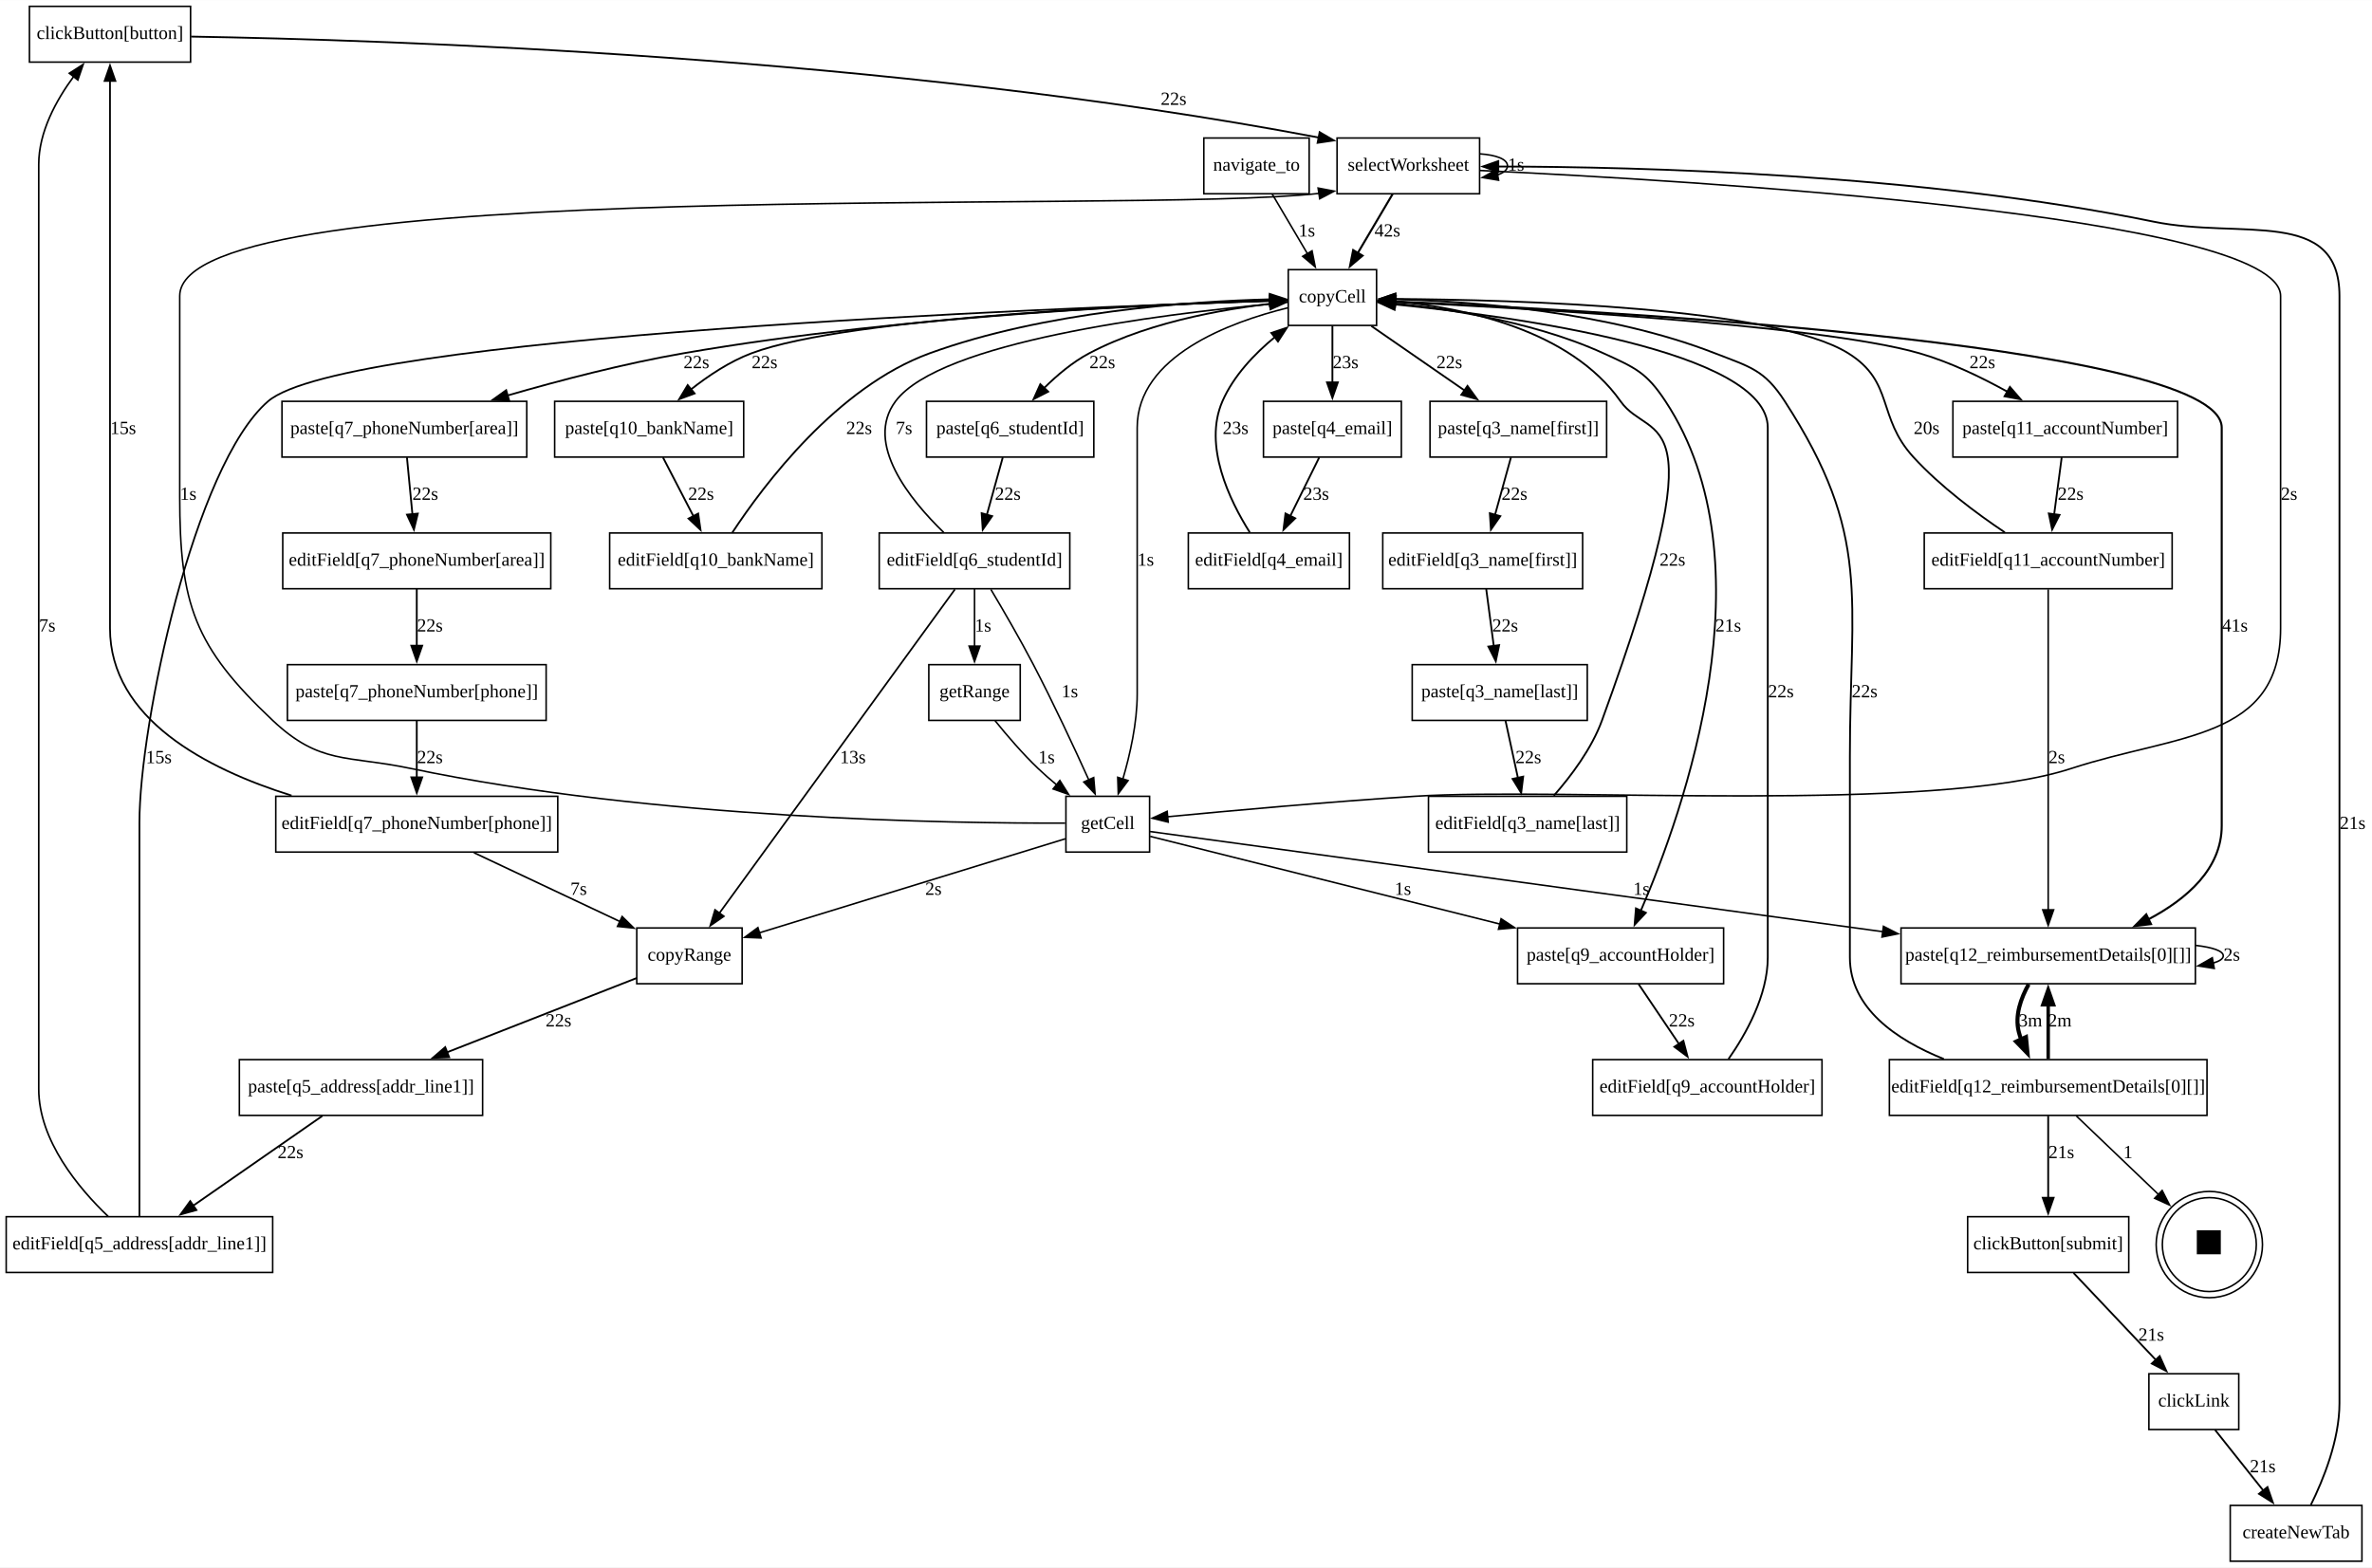
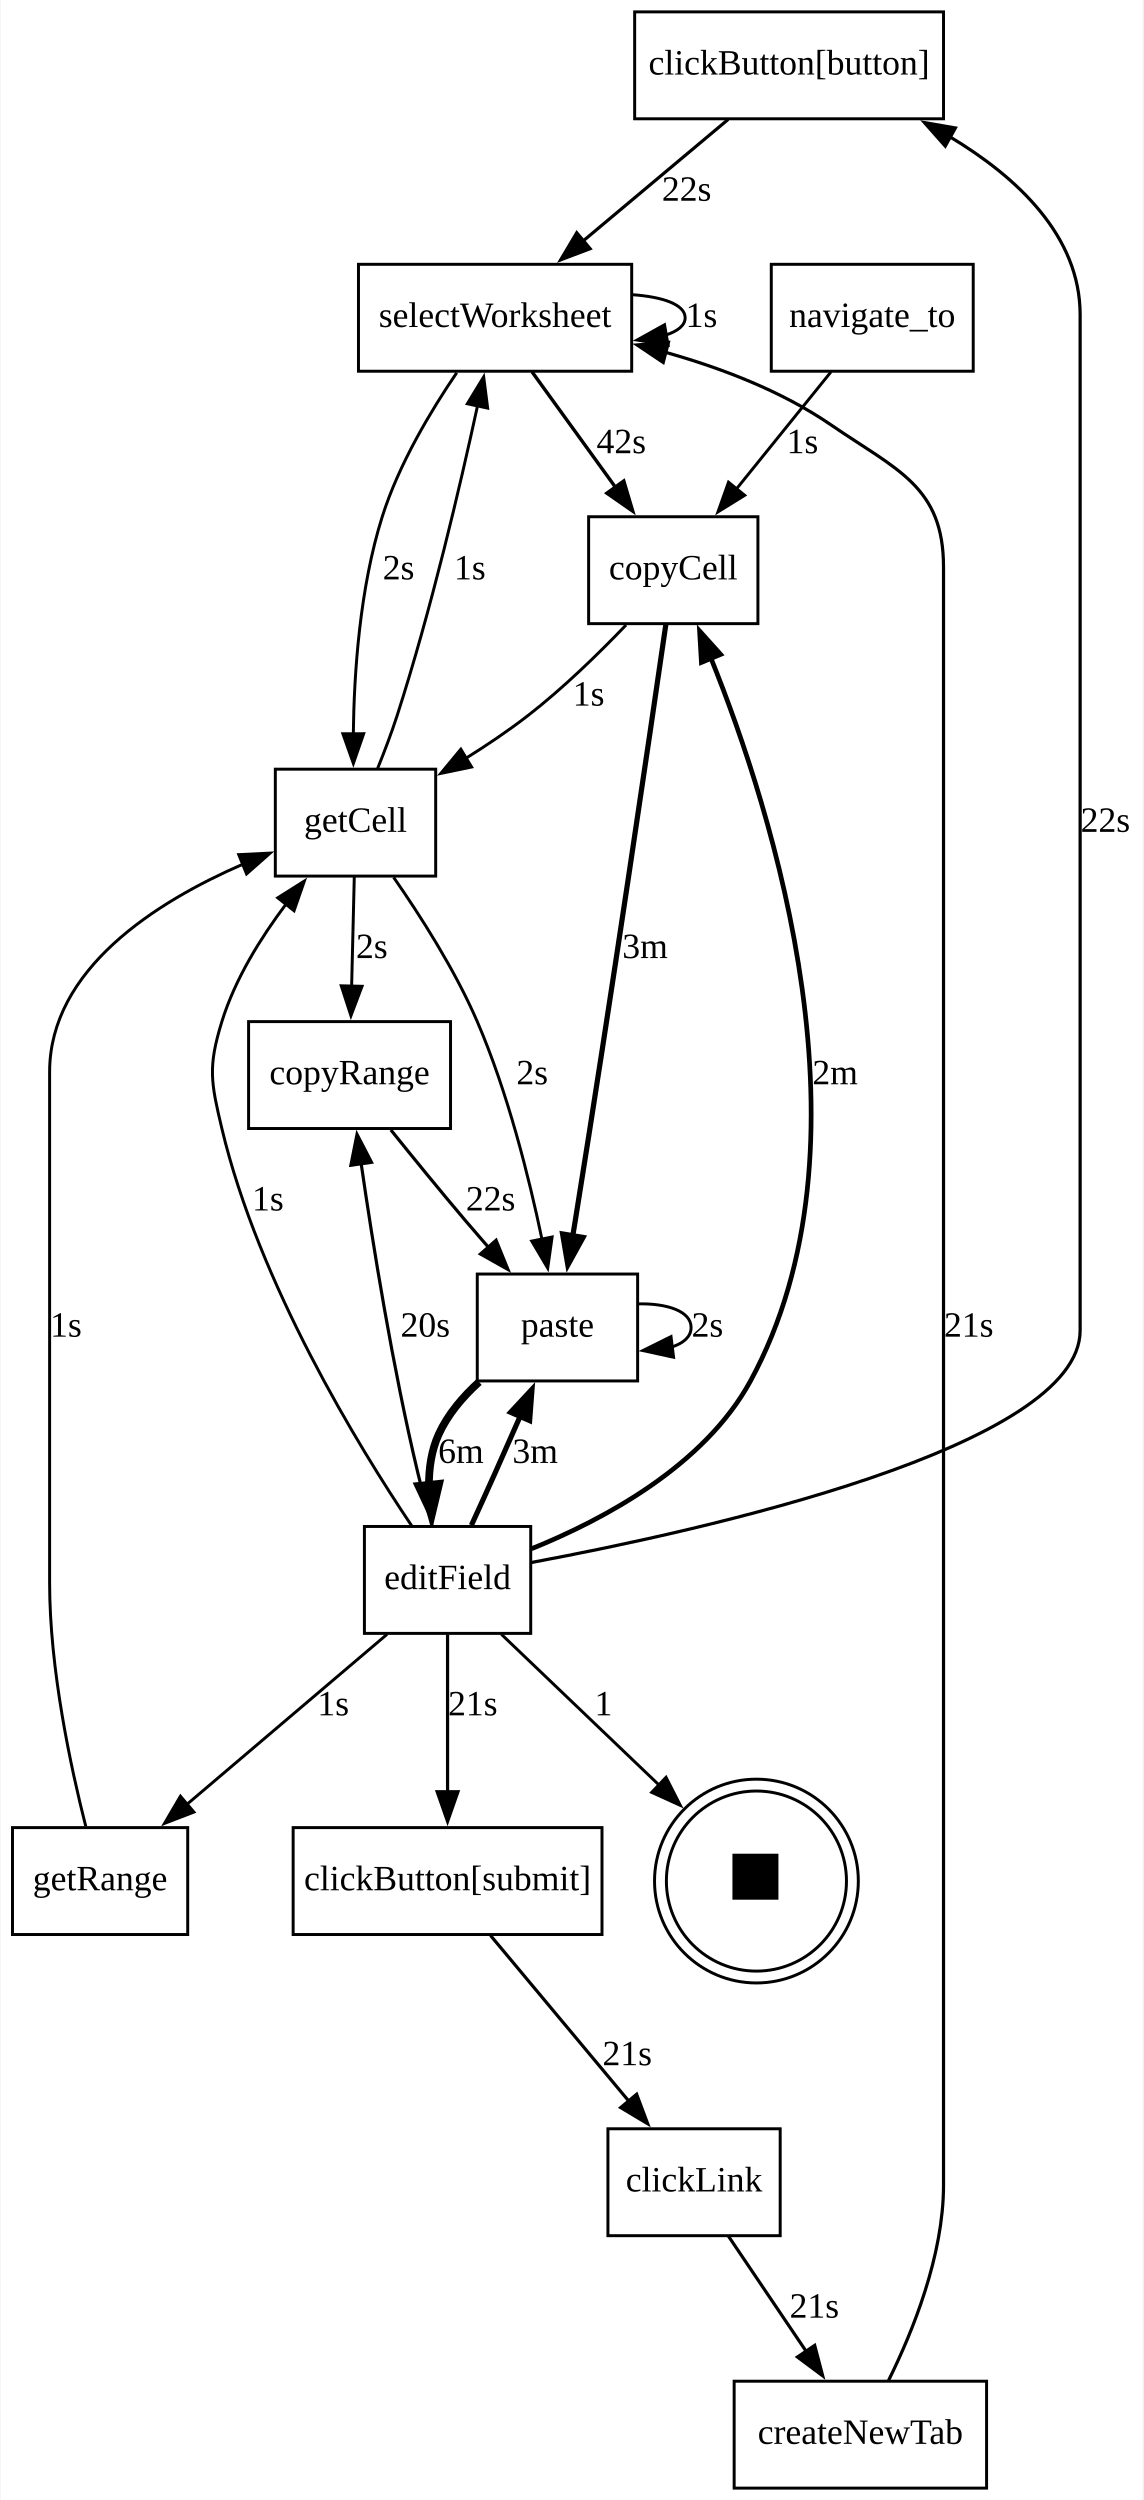
- <svg xmlns="http://www.w3.org/2000/svg" width="1531pt" height="1012pt" viewBox="0.00 0.00 1531.00 1011.81">
-   <g id="graph0" class="graph" transform="scale(1 1) rotate(0) translate(4 1007.81)">
-     <polygon fill="white" stroke="none" points="-4,4 -4,-1007.81 1527,-1007.81 1527,4 -4,4" />
+ <svg xmlns="http://www.w3.org/2000/svg" width="385pt" height="842pt" viewBox="0.00 0.00 384.50 841.81">
+   <g id="graph0" class="graph" transform="scale(1 1) rotate(0) translate(4 837.81)">
+     <polygon fill="white" stroke="none" points="-4,4 -4,-837.81 380.5,-837.81 380.5,4 -4,4" />
    <g id="node1" class="node">
-       <polygon fill="none" stroke="black" points="119,-1003.81 15,-1003.81 15,-967.81 119,-967.81 119,-1003.81" />
-       <text text-anchor="middle" x="67" y="-982.71" font-family="Times New Roman,serif" font-size="12.00">clickButton[button]</text>
+       <polygon fill="none" stroke="black" points="313.5,-833.81 209.5,-833.81 209.5,-797.81 313.5,-797.81 313.5,-833.81" />
+       <text text-anchor="middle" x="261.5" y="-812.71" font-family="Times New Roman,serif" font-size="12.00">clickButton[button]</text>
    </g>
-     <g id="node32" class="node">
-       <polygon fill="none" stroke="black" points="951,-918.81 859,-918.81 859,-882.81 951,-882.81 951,-918.81" />
-       <text text-anchor="middle" x="905" y="-897.71" font-family="Times New Roman,serif" font-size="12.00">selectWorksheet</text>
+     <g id="node12" class="node">
+       <polygon fill="none" stroke="black" points="208.5,-748.81 116.5,-748.81 116.5,-712.81 208.5,-712.81 208.5,-748.81" />
+       <text text-anchor="middle" x="162.5" y="-727.71" font-family="Times New Roman,serif" font-size="12.00">selectWorksheet</text>
    </g>
    <g id="edge1" class="edge">
-       <path fill="none" stroke="black" stroke-width="1.17" d="M119.3,-984.28C244.18,-982.19 569.43,-971.86 847.15,-919.12" />
-       <polygon fill="black" stroke="black" stroke-width="1.17" points="847.76,-922.57 856.92,-917.24 846.44,-915.69 847.76,-922.57" />
-       <text text-anchor="middle" x="753.5" y="-940.21" font-family="Times New Roman,serif" font-size="12.00">22s</text>
+       <path fill="none" stroke="black" stroke-width="1.08" d="M240.99,-797.61C226.88,-785.79 207.92,-769.89 192.17,-756.69" />
+       <polygon fill="black" stroke="black" stroke-width="1.08" points="194.49,-754.07 184.58,-750.32 190,-759.43 194.49,-754.07" />
+       <text text-anchor="middle" x="227" y="-770.21" font-family="Times New Roman,serif" font-size="12.00">22s</text>
    </g>
    <g id="node2" class="node">
-       <polygon fill="none" stroke="black" points="1370,-222.41 1266,-222.41 1266,-186.41 1370,-186.41 1370,-222.41" />
-       <text text-anchor="middle" x="1318" y="-201.31" font-family="Times New Roman,serif" font-size="12.00">clickButton[submit]</text>
+       <polygon fill="none" stroke="black" points="198.5,-222.41 94.5,-222.41 94.5,-186.41 198.5,-186.41 198.5,-222.41" />
+       <text text-anchor="middle" x="146.5" y="-201.31" font-family="Times New Roman,serif" font-size="12.00">clickButton[submit]</text>
    </g>
    <g id="node3" class="node">
-       <polygon fill="none" stroke="black" points="1441,-121 1383,-121 1383,-85 1441,-85 1441,-121" />
-       <text text-anchor="middle" x="1412" y="-99.9" font-family="Times New Roman,serif" font-size="12.00">clickLink</text>
+       <polygon fill="none" stroke="black" points="258.5,-121 200.5,-121 200.5,-85 258.5,-85 258.5,-121" />
+       <text text-anchor="middle" x="229.5" y="-99.9" font-family="Times New Roman,serif" font-size="12.00">clickLink</text>
    </g>
    <g id="edge2" class="edge">
-       <path fill="none" stroke="black" stroke-width="1.17" d="M1334.37,-186.09C1349.11,-170.51 1370.96,-147.4 1387.73,-129.67" />
-       <polygon fill="black" stroke="black" stroke-width="1.17" points="1389.96,-132.4 1394.29,-122.73 1384.87,-127.59 1389.96,-132.4" />
-       <text text-anchor="middle" x="1384.5" y="-142.4" font-family="Times New Roman,serif" font-size="12.00">21s</text>
+       <path fill="none" stroke="black" stroke-width="1.08" d="M160.96,-186.09C173.85,-170.65 192.91,-147.82 207.66,-130.15" />
+       <polygon fill="black" stroke="black" stroke-width="1.08" points="210.16,-132.62 213.88,-122.7 204.79,-128.13 210.16,-132.62" />
+       <text text-anchor="middle" x="207" y="-142.4" font-family="Times New Roman,serif" font-size="12.00">21s</text>
    </g>
    <g id="node6" class="node">
-       <polygon fill="none" stroke="black" points="1520.5,-36 1435.5,-36 1435.5,0 1520.5,0 1520.5,-36" />
-       <text text-anchor="middle" x="1478" y="-14.9" font-family="Times New Roman,serif" font-size="12.00">createNewTab</text>
+       <polygon fill="none" stroke="black" points="328,-36 243,-36 243,0 328,0 328,-36" />
+       <text text-anchor="middle" x="285.5" y="-14.9" font-family="Times New Roman,serif" font-size="12.00">createNewTab</text>
    </g>
    <g id="edge3" class="edge">
-       <path fill="none" stroke="black" stroke-width="1.17" d="M1425.68,-84.8C1434.73,-73.42 1446.78,-58.26 1457.03,-45.37" />
-       <polygon fill="black" stroke="black" stroke-width="1.17" points="1459.53,-47.85 1463.02,-37.84 1454.05,-43.49 1459.53,-47.85" />
-       <text text-anchor="middle" x="1456.5" y="-57.4" font-family="Times New Roman,serif" font-size="12.00">21s</text>
+       <path fill="none" stroke="black" stroke-width="1.08" d="M241.1,-84.8C248.71,-73.53 258.81,-58.56 267.46,-45.74" />
+       <polygon fill="black" stroke="black" stroke-width="1.08" points="270.12,-48.06 272.81,-37.81 264.31,-44.15 270.12,-48.06" />
+       <text text-anchor="middle" x="270" y="-57.4" font-family="Times New Roman,serif" font-size="12.00">21s</text>
    </g>
    <g id="node4" class="node">
-       <polygon fill="none" stroke="black" points="884.5,-833.81 827.5,-833.81 827.5,-797.81 884.5,-797.81 884.5,-833.81" />
-       <text text-anchor="middle" x="856" y="-812.71" font-family="Times New Roman,serif" font-size="12.00">copyCell</text>
+       <polygon fill="none" stroke="black" points="251,-663.81 194,-663.81 194,-627.81 251,-627.81 251,-663.81" />
+       <text text-anchor="middle" x="222.5" y="-642.71" font-family="Times New Roman,serif" font-size="12.00">copyCell</text>
    </g>
-     <g id="node18" class="node">
-       <polygon fill="none" stroke="black" points="738,-493.81 684,-493.81 684,-457.81 738,-457.81 738,-493.81" />
-       <text text-anchor="middle" x="711" y="-472.71" font-family="Times New Roman,serif" font-size="12.00">getCell</text>
+     <g id="node8" class="node">
+       <polygon fill="none" stroke="black" points="142.5,-578.81 88.5,-578.81 88.5,-542.81 142.5,-542.81 142.5,-578.81" />
+       <text text-anchor="middle" x="115.5" y="-557.71" font-family="Times New Roman,serif" font-size="12.00">getCell</text>
    </g>
    <g id="edge4" class="edge">
-       <path fill="none" stroke="black" d="M827.09,-809.15C789.89,-799.98 730,-778.04 730,-731.81 730,-731.81 730,-731.81 730,-559.81 730,-541.14 725.37,-520.68 720.69,-504.75" />
-       <polygon fill="black" stroke="black" points="724.11,-503.98 717.78,-495.48 717.43,-506.07 724.11,-503.98" />
-       <text text-anchor="middle" x="735.5" y="-642.71" font-family="Times New Roman,serif" font-size="12.00">1s</text>
+       <path fill="none" stroke="black" d="M206.6,-627.36C197.42,-617.77 185.36,-606 173.5,-596.81 166.98,-591.76 159.68,-586.85 152.52,-582.38" />
+       <polygon fill="black" stroke="black" points="154.59,-579.54 144.21,-577.38 150.97,-585.54 154.59,-579.54" />
+       <text text-anchor="middle" x="194" y="-600.21" font-family="Times New Roman,serif" font-size="12.00">1s</text>
    </g>
-     <g id="node21" class="node">
-       <polygon fill="none" stroke="black" points="476,-748.81 354,-748.81 354,-712.81 476,-712.81 476,-748.81" />
-       <text text-anchor="middle" x="415" y="-727.71" font-family="Times New Roman,serif" font-size="12.00">paste[q10_bankName]</text>
+     <g id="node11" class="node">
+       <polygon fill="none" stroke="black" points="210.5,-408.81 156.5,-408.81 156.5,-372.81 210.5,-372.81 210.5,-408.81" />
+       <text text-anchor="middle" x="183.5" y="-387.71" font-family="Times New Roman,serif" font-size="12.00">paste</text>
    </g>
    <g id="edge5" class="edge">
-       <path fill="none" stroke="black" stroke-width="1.17" d="M827,-814.08C750.42,-811.84 544.32,-803.71 481,-779.81 466.92,-774.5 453.15,-765.32 441.87,-756.41" />
-       <polygon fill="black" stroke="black" stroke-width="1.17" points="444.33,-753.9 434.4,-750.21 439.86,-759.29 444.33,-753.9" />
-       <text text-anchor="middle" x="489.5" y="-770.21" font-family="Times New Roman,serif" font-size="12.00">22s</text>
+       <path fill="none" stroke="black" stroke-width="1.75" d="M220,-627.55C214.65,-590.67 201.54,-501.45 189.5,-426.81 189.23,-425.11 188.94,-423.37 188.65,-421.61" />
+       <polygon fill="black" stroke="black" stroke-width="1.75" points="192.12,-421.14 187,-411.86 185.22,-422.3 192.12,-421.14" />
+       <text text-anchor="middle" x="213" y="-515.21" font-family="Times New Roman,serif" font-size="12.00">3m</text>
    </g>
-     <g id="node22" class="node">
-       <polygon fill="none" stroke="black" points="1401.5,-748.81 1256.5,-748.81 1256.5,-712.81 1401.5,-712.81 1401.5,-748.81" />
-       <text text-anchor="middle" x="1329" y="-727.71" font-family="Times New Roman,serif" font-size="12.00">paste[q11_accountNumber]</text>
+     <g id="node5" class="node">
+       <polygon fill="none" stroke="black" points="147.5,-493.81 79.5,-493.81 79.5,-457.81 147.5,-457.81 147.5,-493.81" />
+       <text text-anchor="middle" x="113.5" y="-472.71" font-family="Times New Roman,serif" font-size="12.00">copyRange</text>
    </g>
    <g id="edge6" class="edge">
-       <path fill="none" stroke="black" stroke-width="1.17" d="M884.84,-813.56C961.55,-810.01 1169.23,-798.87 1235,-779.81 1254.68,-774.11 1275.09,-764.23 1291.85,-754.92" />
-       <polygon fill="black" stroke="black" stroke-width="1.17" points="1293.3,-758.12 1300.23,-750.11 1289.82,-752.05 1293.3,-758.12" />
-       <text text-anchor="middle" x="1275.5" y="-770.21" font-family="Times New Roman,serif" font-size="12.00">22s</text>
-     </g>
-     <g id="node23" class="node">
-       <polygon fill="none" stroke="black" points="1413,-408.81 1223,-408.81 1223,-372.81 1413,-372.81 1413,-408.81" />
-       <text text-anchor="middle" x="1318" y="-387.71" font-family="Times New Roman,serif" font-size="12.00">paste[q12_reimbursementDetails[0][]]</text>
+       <path fill="none" stroke="black" stroke-width="1.08" d="M127.4,-457.34C134.77,-448.17 144.03,-436.8 152.5,-426.81 155.05,-423.81 157.74,-420.69 160.43,-417.61" />
+       <polygon fill="black" stroke="black" stroke-width="1.08" points="162.83,-420.18 166.82,-410.36 157.58,-415.55 162.83,-420.18" />
+       <text text-anchor="middle" x="161" y="-430.21" font-family="Times New Roman,serif" font-size="12.00">22s</text>
    </g>
    <g id="edge7" class="edge">
-       <path fill="none" stroke="black" stroke-width="1.33" d="M884.86,-813.72C1001.26,-808.93 1430,-787.5 1430,-731.81 1430,-731.81 1430,-731.81 1430,-474.81 1430,-447.07 1407.55,-427.53 1382.75,-414.41" />
-       <polygon fill="black" stroke="black" stroke-width="1.33" points="1384.37,-411.31 1373.84,-410.06 1381.29,-417.6 1384.37,-411.31" />
-       <text text-anchor="middle" x="1438.5" y="-600.21" font-family="Times New Roman,serif" font-size="12.00">41s</text>
+       <path fill="none" stroke="black" stroke-width="1.08" d="M294.98,-36.24C303.1,-52.64 313.5,-78.28 313.5,-102 313.5,-646.81 313.5,-646.81 313.5,-646.81 313.5,-674.02 297.95,-679.43 275.5,-694.81 259.01,-706.11 238.72,-713.88 219.9,-719.17" />
+       <polygon fill="black" stroke="black" stroke-width="1.08" points="219.11,-715.76 210.31,-721.66 220.87,-722.53 219.11,-715.76" />
+       <text text-anchor="middle" x="322" y="-387.71" font-family="Times New Roman,serif" font-size="12.00">21s</text>
    </g>
-     <g id="node24" class="node">
-       <polygon fill="none" stroke="black" points="1033,-748.81 919,-748.81 919,-712.81 1033,-712.81 1033,-748.81" />
-       <text text-anchor="middle" x="976" y="-727.71" font-family="Times New Roman,serif" font-size="12.00">paste[q3_name[first]]</text>
+     <g id="node7" class="node">
+       <polygon fill="none" stroke="black" points="174.5,-323.81 118.5,-323.81 118.5,-287.81 174.5,-287.81 174.5,-323.81" />
+       <text text-anchor="middle" x="146.5" y="-302.71" font-family="Times New Roman,serif" font-size="12.00">editField</text>
    </g>
    <g id="edge8" class="edge">
-       <path fill="none" stroke="black" stroke-width="1.17" d="M881.16,-797.41C898.6,-785.35 922.05,-769.13 941.27,-755.84" />
-       <polygon fill="black" stroke="black" stroke-width="1.17" points="943.18,-758.77 949.41,-750.2 939.2,-753.01 943.18,-758.77" />
-       <text text-anchor="middle" x="931.5" y="-770.21" font-family="Times New Roman,serif" font-size="12.00">22s</text>
-     </g>
-     <g id="node26" class="node">
-       <polygon fill="none" stroke="black" points="900.5,-748.81 811.5,-748.81 811.5,-712.81 900.5,-712.81 900.5,-748.81" />
-       <text text-anchor="middle" x="856" y="-727.71" font-family="Times New Roman,serif" font-size="12.00">paste[q4_email]</text>
+       <path fill="none" stroke="black" stroke-width="1.08" d="M174.78,-311.69C232.72,-322.5 359.5,-350.62 359.5,-389.81 359.5,-731.81 359.5,-731.81 359.5,-731.81 359.5,-758.32 338.36,-778.11 315.71,-791.7" />
+       <polygon fill="black" stroke="black" stroke-width="1.08" points="314.08,-788.61 307.06,-796.54 317.49,-794.72 314.08,-788.61" />
+       <text text-anchor="middle" x="368" y="-557.71" font-family="Times New Roman,serif" font-size="12.00">22s</text>
    </g>
    <g id="edge9" class="edge">
-       <path fill="none" stroke="black" stroke-width="1.18" d="M856,-797.61C856,-787 856,-773.12 856,-760.84" />
-       <polygon fill="black" stroke="black" stroke-width="1.18" points="859.5,-761.06 856,-751.06 852.5,-761.06 859.5,-761.06" />
-       <text text-anchor="middle" x="864.5" y="-770.21" font-family="Times New Roman,serif" font-size="12.00">23s</text>
-     </g>
-     <g id="node28" class="node">
-       <polygon fill="none" stroke="black" points="702,-748.81 594,-748.81 594,-712.81 702,-712.81 702,-748.81" />
-       <text text-anchor="middle" x="648" y="-727.71" font-family="Times New Roman,serif" font-size="12.00">paste[q6_studentId]</text>
+       <path fill="none" stroke="black" stroke-width="1.08" d="M146.5,-287.5C146.5,-272.83 146.5,-251.51 146.5,-234.27" />
+       <polygon fill="black" stroke="black" stroke-width="1.08" points="150,-234.49 146.5,-224.49 143,-234.49 150,-234.49" />
+       <text text-anchor="middle" x="155" y="-260.21" font-family="Times New Roman,serif" font-size="12.00">21s</text>
    </g>
    <g id="edge10" class="edge">
-       <path fill="none" stroke="black" stroke-width="1.17" d="M827.21,-812.98C794.47,-809.89 740.21,-801.65 699,-779.81 688.31,-774.15 678.23,-765.64 669.9,-757.36" />
-       <polygon fill="black" stroke="black" stroke-width="1.17" points="672.55,-755.06 663.12,-750.22 667.47,-759.88 672.55,-755.06" />
-       <text text-anchor="middle" x="707.5" y="-770.21" font-family="Times New Roman,serif" font-size="12.00">22s</text>
-     </g>
-     <g id="node29" class="node">
-       <polygon fill="none" stroke="black" points="336,-748.81 178,-748.81 178,-712.81 336,-712.81 336,-748.81" />
-       <text text-anchor="middle" x="257" y="-727.71" font-family="Times New Roman,serif" font-size="12.00">paste[q7_phoneNumber[area]]</text>
+       <path fill="none" stroke="black" stroke-width="1.59" d="M174.78,-316.31C199.22,-326.19 232.98,-344.28 248.5,-372.81 291.73,-452.28 256.12,-564.3 235.15,-616.27" />
+       <polygon fill="black" stroke="black" stroke-width="1.59" points="231.98,-614.76 231.36,-625.34 238.44,-617.46 231.98,-614.76" />
+       <text text-anchor="middle" x="277" y="-472.71" font-family="Times New Roman,serif" font-size="12.00">2m</text>
    </g>
    <g id="edge11" class="edge">
-       <path fill="none" stroke="black" stroke-width="1.17" d="M827.07,-814.16C758.73,-812.23 582.1,-805.01 437,-779.81 398.92,-773.2 357.18,-762.3 323.48,-752.56" />
-       <polygon fill="black" stroke="black" stroke-width="1.17" points="324.67,-749.26 314.09,-749.81 322.7,-755.98 324.67,-749.26" />
-       <text text-anchor="middle" x="445.5" y="-770.21" font-family="Times New Roman,serif" font-size="12.00">22s</text>
-     </g>
-     <g id="node31" class="node">
-       <polygon fill="none" stroke="black" points="1108.5,-408.81 975.5,-408.81 975.5,-372.81 1108.5,-372.81 1108.5,-408.81" />
-       <text text-anchor="middle" x="1042" y="-387.71" font-family="Times New Roman,serif" font-size="12.00">paste[q9_accountHolder]</text>
+       <path fill="none" stroke="black" stroke-width="1.07" d="M141.21,-324.18C139.6,-329.78 137.88,-336.03 136.5,-341.81 127.99,-377.39 121.31,-419.02 117.39,-446.11" />
+       <polygon fill="black" stroke="black" stroke-width="1.07" points="113.95,-445.45 116.01,-455.84 120.88,-446.43 113.95,-445.45" />
+       <text text-anchor="middle" x="139" y="-387.71" font-family="Times New Roman,serif" font-size="12.00">20s</text>
    </g>
    <g id="edge12" class="edge">
-       <path fill="none" stroke="black" stroke-width="1.17" d="M884.81,-813.1C920.55,-810.09 982.66,-801.88 1031,-779.81 1051.46,-770.47 1058.63,-767.59 1071,-748.81 1139.74,-644.47 1082.71,-483.99 1054.99,-419.77" />
-       <polygon fill="black" stroke="black" stroke-width="1.17" points="1058.31,-418.63 1051.06,-410.9 1051.91,-421.46 1058.31,-418.63" />
-       <text text-anchor="middle" x="1111.5" y="-600.21" font-family="Times New Roman,serif" font-size="12.00">21s</text>
+       <path fill="none" stroke="black" d="M134.51,-323.9C116.41,-350.85 82.91,-405.56 70.5,-457.81 66.8,-473.38 65.78,-478.52 70.5,-493.81 74.91,-508.1 83.58,-522.06 92.15,-533.43" />
+       <polygon fill="black" stroke="black" points="89.32,-535.49 98.28,-541.14 94.8,-531.14 89.32,-535.49" />
+       <text text-anchor="middle" x="86" y="-430.21" font-family="Times New Roman,serif" font-size="12.00">1s</text>
    </g>
-     <g id="node5" class="node">
-       <polygon fill="none" stroke="black" points="475,-408.81 407,-408.81 407,-372.81 475,-372.81 475,-408.81" />
-       <text text-anchor="middle" x="441" y="-387.71" font-family="Times New Roman,serif" font-size="12.00">copyRange</text>
-     </g>
-     <g id="node27" class="node">
-       <polygon fill="none" stroke="black" points="307.5,-323.81 150.5,-323.81 150.5,-287.81 307.5,-287.81 307.5,-323.81" />
-       <text text-anchor="middle" x="229" y="-302.71" font-family="Times New Roman,serif" font-size="12.00">paste[q5_address[addr_line1]]</text>
+     <g id="node9" class="node">
+       <polygon fill="none" stroke="black" points="59,-222.41 0,-222.41 0,-186.41 59,-186.41 59,-222.41" />
+       <text text-anchor="middle" x="29.5" y="-201.31" font-family="Times New Roman,serif" font-size="12.00">getRange</text>
    </g>
    <g id="edge13" class="edge">
-       <path fill="none" stroke="black" stroke-width="1.17" d="M406.94,-376.48C373.88,-363.53 323.14,-343.67 284.3,-328.46" />
-       <polygon fill="black" stroke="black" stroke-width="1.17" points="285.92,-325.34 275.33,-324.95 283.37,-331.86 285.92,-325.34" />
-       <text text-anchor="middle" x="356.5" y="-345.21" font-family="Times New Roman,serif" font-size="12.00">22s</text>
+       <path fill="none" stroke="black" d="M126.12,-287.5C107.44,-271.63 79.59,-247.96 58.58,-230.11" />
+       <polygon fill="black" stroke="black" points="61.08,-227.64 51.19,-223.84 56.55,-232.98 61.08,-227.64" />
+       <text text-anchor="middle" x="108" y="-260.21" font-family="Times New Roman,serif" font-size="12.00">1s</text>
    </g>
    <g id="edge14" class="edge">
-       <path fill="none" stroke="black" stroke-width="1.17" d="M1487.48,-36.24C1495.6,-52.64 1506,-78.28 1506,-102 1506,-816.81 1506,-816.81 1506,-816.81 1506,-874.25 1442.27,-853.28 1386,-864.81 1235.68,-895.62 1054.07,-900.26 963.01,-900.4" />
-       <polygon fill="black" stroke="black" stroke-width="1.17" points="963.07,-896.9 953.07,-900.4 963.07,-903.9 963.07,-896.9" />
-       <text text-anchor="middle" x="1514.5" y="-472.71" font-family="Times New Roman,serif" font-size="12.00">21s</text>
+       <path fill="none" stroke="black" stroke-width="1.75" d="M154.53,-324.23C157.1,-329.84 159.94,-336.08 162.5,-341.81 165.26,-347.98 168.19,-354.62 170.96,-360.93" />
+       <polygon fill="black" stroke="black" stroke-width="1.75" points="167.72,-362.26 174.93,-370.02 174.13,-359.46 167.72,-362.26" />
+       <text text-anchor="middle" x="176" y="-345.21" font-family="Times New Roman,serif" font-size="12.00">3m</text>
    </g>
-     <g id="node7" class="node">
-       <polygon fill="none" stroke="black" points="526.5,-663.81 389.5,-663.81 389.5,-627.81 526.5,-627.81 526.5,-663.81" />
-       <text text-anchor="middle" x="458" y="-642.71" font-family="Times New Roman,serif" font-size="12.00">editField[q10_bankName]</text>
+     <g id="node13" class="node">
+       <ellipse fill="none" stroke="black" cx="250.5" cy="-204.41" rx="30.32" ry="30.32" />
+       <ellipse fill="none" stroke="black" cx="250.5" cy="-204.41" rx="34.31" ry="34.31" />
+       <text text-anchor="start" x="240.5" y="-196.31" font-family="Times New Roman,serif" font-size="32.00">■</text>
+     </g>
+     <g id="edge25" class="edge">
+       <path fill="none" stroke="black" d="M164.62,-287.5C179.22,-273.54 200.14,-253.54 217.67,-236.78" />
+       <polygon fill="black" stroke="black" points="220.06,-239.34 224.87,-229.9 215.23,-234.28 220.06,-239.34" />
+       <text text-anchor="middle" x="199" y="-260.21" font-family="Times New Roman,serif" font-size="12.00">1</text>
    </g>
    <g id="edge15" class="edge">
-       <path fill="none" stroke="black" stroke-width="1.17" d="M468.62,-663.98C488.85,-694.74 536.28,-758.08 596,-779.81 670.3,-806.84 763.38,-813.31 815.61,-814.67" />
-       <polygon fill="black" stroke="black" stroke-width="1.17" points="815.51,-818.17 825.58,-814.87 815.65,-811.17 815.51,-818.17" />
-       <text text-anchor="middle" x="550.5" y="-727.71" font-family="Times New Roman,serif" font-size="12.00">22s</text>
-     </g>
-     <g id="node8" class="node">
-       <polygon fill="none" stroke="black" points="1398,-663.81 1238,-663.81 1238,-627.81 1398,-627.81 1398,-663.81" />
-       <text text-anchor="middle" x="1318" y="-642.71" font-family="Times New Roman,serif" font-size="12.00">editField[q11_accountNumber]</text>
+       <path fill="none" stroke="black" d="M115.09,-542.61C114.83,-531.89 114.49,-517.83 114.19,-505.45" />
+       <polygon fill="black" stroke="black" points="117.7,-505.7 113.96,-495.79 110.7,-505.87 117.7,-505.7" />
+       <text text-anchor="middle" x="121" y="-515.21" font-family="Times New Roman,serif" font-size="12.00">2s</text>
    </g>
    <g id="edge16" class="edge">
-       <path fill="none" stroke="black" stroke-width="1.16" d="M1290.04,-664.18C1271.87,-676.35 1248.4,-693.79 1231,-712.81 1207.28,-738.74 1218.82,-761.21 1189,-779.81 1141.13,-809.68 974.39,-814.37 896.58,-814.9" />
-       <polygon fill="black" stroke="black" stroke-width="1.16" points="896.62,-811.4 886.64,-814.94 896.65,-818.4 896.62,-811.4" />
-       <text text-anchor="middle" x="1239.5" y="-727.71" font-family="Times New Roman,serif" font-size="12.00">20s</text>
+       <path fill="none" stroke="black" d="M128.33,-542.39C137.29,-529.52 148.97,-511.27 156.5,-493.81 166.75,-470.05 173.91,-441.45 178.27,-420.59" />
+       <polygon fill="black" stroke="black" points="181.7,-421.28 180.22,-410.79 174.84,-419.91 181.7,-421.28" />
+       <text text-anchor="middle" x="175" y="-472.71" font-family="Times New Roman,serif" font-size="12.00">2s</text>
    </g>
    <g id="edge17" class="edge">
-       <path fill="none" stroke="black" stroke-width="1.01" d="M1318,-627.42C1318,-584.53 1318,-473.34 1318,-420.5" />
-       <polygon fill="black" stroke="black" stroke-width="1.01" points="1321.5,-420.51 1318,-410.51 1314.5,-420.51 1321.5,-420.51" />
-       <text text-anchor="middle" x="1323.5" y="-515.21" font-family="Times New Roman,serif" font-size="12.00">2s</text>
-     </g>
-     <g id="node9" class="node">
-       <polygon fill="none" stroke="black" points="1420.5,-323.81 1215.5,-323.81 1215.5,-287.81 1420.5,-287.81 1420.5,-323.81" />
-       <text text-anchor="middle" x="1318" y="-302.71" font-family="Times New Roman,serif" font-size="12.00">editField[q12_reimbursementDetails[0][]]</text>
+       <path fill="none" stroke="black" d="M122.96,-579.09C125.22,-584.68 127.61,-590.96 129.5,-596.81 140.95,-632.31 150.75,-674.22 156.63,-701.37" />
+       <polygon fill="black" stroke="black" points="153.15,-701.85 158.66,-710.9 160,-700.39 153.15,-701.85" />
+       <text text-anchor="middle" x="154" y="-642.71" font-family="Times New Roman,serif" font-size="12.00">1s</text>
    </g>
    <g id="edge18" class="edge">
-       <path fill="none" stroke="black" stroke-width="1.17" d="M1318,-287.5C1318,-272.9 1318,-251.71 1318,-234.52" />
-       <polygon fill="black" stroke="black" stroke-width="1.17" points="1321.5,-234.62 1318,-224.62 1314.5,-234.62 1321.5,-234.62" />
-       <text text-anchor="middle" x="1326.5" y="-260.21" font-family="Times New Roman,serif" font-size="12.00">21s</text>
+       <path fill="none" stroke="black" d="M24.67,-222.85C19.65,-242.58 12.5,-275.75 12.5,-304.81 12.5,-476.81 12.5,-476.81 12.5,-476.81 12.5,-511.48 48.32,-534.12 77.71,-546.87" />
+       <polygon fill="black" stroke="black" points="76.18,-550.03 86.77,-550.55 78.82,-543.54 76.18,-550.03" />
+       <text text-anchor="middle" x="18" y="-387.71" font-family="Times New Roman,serif" font-size="12.00">1s</text>
+     </g>
+     <g id="node10" class="node">
+       <polygon fill="none" stroke="black" points="323.5,-748.81 255.5,-748.81 255.5,-712.81 323.5,-712.81 323.5,-748.81" />
+       <text text-anchor="middle" x="289.5" y="-727.71" font-family="Times New Roman,serif" font-size="12.00">navigate_to</text>
    </g>
    <g id="edge19" class="edge">
-       <path fill="none" stroke="black" stroke-width="1.17" d="M1250.63,-324.21C1219.79,-336.64 1190,-357.1 1190,-389.81 1190,-519.31 1190,-519.31 1190,-519.31 1190,-623.01 1204.33,-661.75 1148,-748.81 1134.81,-769.2 1125.63,-770.98 1103,-779.81 1033.86,-806.79 946.6,-813.33 896.46,-814.71" />
-       <polygon fill="black" stroke="black" stroke-width="1.17" points="896.55,-811.21 886.63,-814.92 896.7,-818.21 896.55,-811.21" />
-       <text text-anchor="middle" x="1199.5" y="-557.71" font-family="Times New Roman,serif" font-size="12.00">22s</text>
+       <path fill="none" stroke="black" d="M275.62,-712.61C266.43,-701.23 254.19,-686.07 243.78,-673.18" />
+       <polygon fill="black" stroke="black" points="246.55,-671.03 237.55,-665.45 241.1,-675.43 246.55,-671.03" />
+       <text text-anchor="middle" x="266" y="-685.21" font-family="Times New Roman,serif" font-size="12.00">1s</text>
    </g>
    <g id="edge20" class="edge">
-       <path fill="none" stroke="black" stroke-width="2.23" d="M1318,-324.27C1318,-334.49 1318,-347.69 1318,-359.55" />
-       <polygon fill="black" stroke="black" stroke-width="2.23" points="1314.5,-359.23 1318,-369.23 1321.5,-359.23 1314.5,-359.23" />
-       <text text-anchor="middle" x="1325.5" y="-345.21" font-family="Times New Roman,serif" font-size="12.00">2m</text>
-     </g>
-     <g id="node33" class="node">
-       <ellipse fill="none" stroke="black" cx="1422" cy="-204.41" rx="30.32" ry="30.32" />
-       <ellipse fill="none" stroke="black" cx="1422" cy="-204.41" rx="34.31" ry="34.31" />
-       <text text-anchor="start" x="1412" y="-196.31" font-family="Times New Roman,serif" font-size="32.00">■</text>
-     </g>
-     <g id="edge55" class="edge">
-       <path fill="none" stroke="black" d="M1336.12,-287.5C1350.72,-273.54 1371.64,-253.54 1389.17,-236.78" />
-       <polygon fill="black" stroke="black" points="1391.56,-239.34 1396.37,-229.9 1386.73,-234.28 1391.56,-239.34" />
-       <text text-anchor="middle" x="1369.5" y="-260.21" font-family="Times New Roman,serif" font-size="12.00">1</text>
-     </g>
-     <g id="node10" class="node">
-       <polygon fill="none" stroke="black" points="1017.5,-663.81 888.5,-663.81 888.5,-627.81 1017.5,-627.81 1017.5,-663.81" />
-       <text text-anchor="middle" x="953" y="-642.71" font-family="Times New Roman,serif" font-size="12.00">editField[q3_name[first]]</text>
-     </g>
-     <g id="node25" class="node">
-       <polygon fill="none" stroke="black" points="1020.5,-578.81 907.5,-578.81 907.5,-542.81 1020.5,-542.81 1020.5,-578.81" />
-       <text text-anchor="middle" x="964" y="-557.71" font-family="Times New Roman,serif" font-size="12.00">paste[q3_name[last]]</text>
+       <path fill="none" stroke="black" stroke-width="2.6" d="M157.1,-372.46C151.6,-367.47 146.55,-361.53 143.5,-354.81 141.05,-349.42 140.19,-343.34 140.23,-337.36" />
+       <polygon fill="black" stroke="black" stroke-width="2.6" points="143.66,-338.18 141.2,-327.88 136.7,-337.47 143.66,-338.18" />
+       <text text-anchor="middle" x="151" y="-345.21" font-family="Times New Roman,serif" font-size="12.00">6m</text>
    </g>
    <g id="edge21" class="edge">
-       <path fill="none" stroke="black" stroke-width="1.17" d="M955.28,-627.61C956.69,-617 958.53,-603.12 960.15,-590.84" />
-       <polygon fill="black" stroke="black" stroke-width="1.17" points="963.61,-591.41 961.45,-581.04 956.67,-590.49 963.61,-591.41" />
-       <text text-anchor="middle" x="967.5" y="-600.21" font-family="Times New Roman,serif" font-size="12.00">22s</text>
-     </g>
-     <g id="node11" class="node">
-       <polygon fill="none" stroke="black" points="1046,-493.81 918,-493.81 918,-457.81 1046,-457.81 1046,-493.81" />
-       <text text-anchor="middle" x="982" y="-472.71" font-family="Times New Roman,serif" font-size="12.00">editField[q3_name[last]]</text>
+       <path fill="none" stroke="black" d="M210.74,-398.77C220.52,-398.94 228.5,-396.29 228.5,-390.81 228.5,-387.73 225.98,-385.54 222.03,-384.25" />
+       <polygon fill="black" stroke="black" points="222.6,-380.79 212.25,-383.04 221.74,-387.74 222.6,-380.79" />
+       <text text-anchor="middle" x="234" y="-387.71" font-family="Times New Roman,serif" font-size="12.00">2s</text>
    </g>
    <g id="edge22" class="edge">
-       <path fill="none" stroke="black" stroke-width="1.17" d="M998.92,-494.24C1009.88,-506.7 1023.3,-524.44 1030,-542.81 1106.69,-753.14 1061.82,-720.75 1042,-748.81 1009.21,-795.24 940.8,-809.21 896.71,-813.29" />
-       <polygon fill="black" stroke="black" stroke-width="1.17" points="896.45,-809.8 886.75,-814.07 896.99,-816.78 896.45,-809.8" />
-       <text text-anchor="middle" x="1075.5" y="-642.71" font-family="Times New Roman,serif" font-size="12.00">22s</text>
-     </g>
-     <g id="node12" class="node">
-       <polygon fill="none" stroke="black" points="867,-663.81 763,-663.81 763,-627.81 867,-627.81 867,-663.81" />
-       <text text-anchor="middle" x="815" y="-642.71" font-family="Times New Roman,serif" font-size="12.00">editField[q4_email]</text>
+       <path fill="none" stroke="black" stroke-width="1.16" d="M174.93,-712.61C183.08,-701.34 193.91,-686.37 203.17,-673.55" />
+       <polygon fill="black" stroke="black" stroke-width="1.16" points="205.83,-675.85 208.85,-665.69 200.15,-671.75 205.83,-675.85" />
+       <text text-anchor="middle" x="205" y="-685.21" font-family="Times New Roman,serif" font-size="12.00">42s</text>
    </g>
    <g id="edge23" class="edge">
-       <path fill="none" stroke="black" stroke-width="1.18" d="M802.64,-664.24C789.6,-684.92 772.54,-720.21 785,-748.81 792.16,-765.23 805.63,-779.41 818.94,-790.37" />
-       <polygon fill="black" stroke="black" stroke-width="1.18" points="816.58,-792.97 826.63,-796.33 820.87,-787.44 816.58,-792.97" />
-       <text text-anchor="middle" x="793.5" y="-727.71" font-family="Times New Roman,serif" font-size="12.00">23s</text>
-     </g>
-     <g id="node13" class="node">
-       <polygon fill="none" stroke="black" points="172,-222.41 0,-222.41 0,-186.41 172,-186.41 172,-222.41" />
-       <text text-anchor="middle" x="86" y="-201.31" font-family="Times New Roman,serif" font-size="12.00">editField[q5_address[addr_line1]]</text>
+       <path fill="none" stroke="black" d="M149.59,-712.31C140.91,-699.55 130.06,-681.47 124.5,-663.81 116.95,-639.86 115,-611.28 114.76,-590.47" />
+       <polygon fill="black" stroke="black" points="118.25,-590.75 114.78,-580.74 111.25,-590.73 118.25,-590.75" />
+       <text text-anchor="middle" x="130" y="-642.71" font-family="Times New Roman,serif" font-size="12.00">2s</text>
    </g>
    <g id="edge24" class="edge">
-       <path fill="none" stroke="black" stroke-width="1.05" d="M65.79,-222.6C46.71,-240.85 21,-271.61 21,-304.81 21,-901.81 21,-901.81 21,-901.81 21,-922.69 32.27,-943.23 43.65,-958.65" />
-       <polygon fill="black" stroke="black" stroke-width="1.05" points="40.74,-960.61 49.67,-966.31 46.24,-956.28 40.74,-960.61" />
-       <text text-anchor="middle" x="26.5" y="-600.21" font-family="Times New Roman,serif" font-size="12.00">7s</text>
-     </g>
-     <g id="edge25" class="edge">
-       <path fill="none" stroke="black" stroke-width="1.12" d="M86,-222.65C86,-242.47 86,-275.99 86,-304.81 86,-476.81 86,-476.81 86,-476.81 86,-540.01 121.19,-707.49 169,-748.81 218.11,-791.25 676.27,-809.13 815.84,-813.62" />
-       <polygon fill="black" stroke="black" stroke-width="1.12" points="815.42,-817.11 825.53,-813.93 815.64,-810.11 815.42,-817.11" />
-       <text text-anchor="middle" x="98.5" y="-515.21" font-family="Times New Roman,serif" font-size="12.00">15s</text>
-     </g>
-     <g id="node14" class="node">
-       <polygon fill="none" stroke="black" points="686.5,-663.81 563.5,-663.81 563.5,-627.81 686.5,-627.81 686.5,-663.81" />
-       <text text-anchor="middle" x="625" y="-642.71" font-family="Times New Roman,serif" font-size="12.00">editField[q6_studentId]</text>
-     </g>
-     <g id="edge26" class="edge">
-       <path fill="none" stroke="black" stroke-width="1.05" d="M605.17,-664.1C583.32,-685.28 553.77,-721.67 574,-748.81 602.68,-787.29 745.36,-805.08 816.1,-811.64" />
-       <polygon fill="black" stroke="black" stroke-width="1.05" points="815.36,-815.09 825.63,-812.49 815.98,-808.12 815.36,-815.09" />
-       <text text-anchor="middle" x="579.5" y="-727.71" font-family="Times New Roman,serif" font-size="12.00">7s</text>
-     </g>
-     <g id="edge27" class="edge">
-       <path fill="none" stroke="black" stroke-width="1.1" d="M612.35,-627.42C580.7,-583.9 497.89,-470.04 460.19,-418.2" />
-       <polygon fill="black" stroke="black" stroke-width="1.1" points="463.18,-416.36 454.47,-410.33 457.52,-420.48 463.18,-416.36" />
-       <text text-anchor="middle" x="546.5" y="-515.21" font-family="Times New Roman,serif" font-size="12.00">13s</text>
-     </g>
-     <g id="edge28" class="edge">
-       <path fill="none" stroke="black" d="M635.56,-627.38C643.42,-614.2 654.25,-595.57 663,-578.81 675.97,-553.96 689.46,-524.98 698.82,-504.28" />
-       <polygon fill="black" stroke="black" points="701.92,-505.92 702.82,-495.37 695.53,-503.06 701.92,-505.92" />
-       <text text-anchor="middle" x="686.5" y="-557.71" font-family="Times New Roman,serif" font-size="12.00">1s</text>
-     </g>
-     <g id="node19" class="node">
-       <polygon fill="none" stroke="black" points="654.5,-578.81 595.5,-578.81 595.5,-542.81 654.5,-542.81 654.5,-578.81" />
-       <text text-anchor="middle" x="625" y="-557.71" font-family="Times New Roman,serif" font-size="12.00">getRange</text>
-     </g>
-     <g id="edge29" class="edge">
-       <path fill="none" stroke="black" d="M625,-627.61C625,-616.89 625,-602.83 625,-590.45" />
-       <polygon fill="black" stroke="black" points="628.5,-590.79 625,-580.79 621.5,-590.79 628.5,-590.79" />
-       <text text-anchor="middle" x="630.5" y="-600.21" font-family="Times New Roman,serif" font-size="12.00">1s</text>
-     </g>
-     <g id="node15" class="node">
-       <polygon fill="none" stroke="black" points="351.5,-663.81 178.5,-663.81 178.5,-627.81 351.5,-627.81 351.5,-663.81" />
-       <text text-anchor="middle" x="265" y="-642.71" font-family="Times New Roman,serif" font-size="12.00">editField[q7_phoneNumber[area]]</text>
-     </g>
-     <g id="node30" class="node">
-       <polygon fill="none" stroke="black" points="348.5,-578.81 181.5,-578.81 181.5,-542.81 348.5,-542.81 348.5,-578.81" />
-       <text text-anchor="middle" x="265" y="-557.71" font-family="Times New Roman,serif" font-size="12.00">paste[q7_phoneNumber[phone]]</text>
-     </g>
-     <g id="edge30" class="edge">
-       <path fill="none" stroke="black" stroke-width="1.17" d="M265,-627.61C265,-617 265,-603.12 265,-590.84" />
-       <polygon fill="black" stroke="black" stroke-width="1.17" points="268.5,-591.05 265,-581.05 261.5,-591.05 268.5,-591.05" />
-       <text text-anchor="middle" x="273.5" y="-600.21" font-family="Times New Roman,serif" font-size="12.00">22s</text>
-     </g>
-     <g id="node16" class="node">
-       <polygon fill="none" stroke="black" points="356,-493.81 174,-493.81 174,-457.81 356,-457.81 356,-493.81" />
-       <text text-anchor="middle" x="265" y="-472.71" font-family="Times New Roman,serif" font-size="12.00">editField[q7_phoneNumber[phone]]</text>
-     </g>
-     <g id="edge31" class="edge">
-       <path fill="none" stroke="black" stroke-width="1.12" d="M184.18,-494.29C129.43,-511.43 67,-543.81 67,-602.31 67,-901.81 67,-901.81 67,-901.81 67,-919.84 67,-940.07 67,-956.04" />
-       <polygon fill="black" stroke="black" stroke-width="1.12" points="63.5,-955.63 67,-965.63 70.5,-955.63 63.5,-955.63" />
-       <text text-anchor="middle" x="75.5" y="-727.71" font-family="Times New Roman,serif" font-size="12.00">15s</text>
-     </g>
-     <g id="edge32" class="edge">
-       <path fill="none" stroke="black" stroke-width="1.05" d="M301.9,-457.41C329.37,-444.46 367,-426.71 396.2,-412.94" />
-       <polygon fill="black" stroke="black" stroke-width="1.05" points="397.56,-416.17 405.11,-408.74 394.57,-409.84 397.56,-416.17" />
-       <text text-anchor="middle" x="369.5" y="-430.21" font-family="Times New Roman,serif" font-size="12.00">7s</text>
-     </g>
-     <g id="node17" class="node">
-       <polygon fill="none" stroke="black" points="1172,-323.81 1024,-323.81 1024,-287.81 1172,-287.81 1172,-323.81" />
-       <text text-anchor="middle" x="1098" y="-302.71" font-family="Times New Roman,serif" font-size="12.00">editField[q9_accountHolder]</text>
-     </g>
-     <g id="edge33" class="edge">
-       <path fill="none" stroke="black" stroke-width="1.17" d="M1111.64,-324.16C1122.89,-340.24 1137,-365.29 1137,-389.81 1137,-731.81 1137,-731.81 1137,-731.81 1137,-781.36 974.25,-803.57 896.47,-811.35" />
-       <polygon fill="black" stroke="black" stroke-width="1.17" points="896.14,-807.86 886.52,-812.3 896.81,-814.83 896.14,-807.86" />
-       <text text-anchor="middle" x="1145.5" y="-557.71" font-family="Times New Roman,serif" font-size="12.00">22s</text>
-     </g>
-     <g id="edge34" class="edge">
-       <path fill="none" stroke="black" stroke-width="1.01" d="M683.63,-466.4C637.12,-452.1 542.27,-422.94 485.92,-405.62" />
-       <polygon fill="black" stroke="black" stroke-width="1.01" points="487.24,-402.36 476.65,-402.77 485.18,-409.05 487.24,-402.36" />
-       <text text-anchor="middle" x="598.5" y="-430.21" font-family="Times New Roman,serif" font-size="12.00">2s</text>
-     </g>
-     <g id="edge35" class="edge">
-       <path fill="none" stroke="black" d="M738.26,-471.08C820.27,-459.87 1067.87,-426.01 1211.59,-406.36" />
-       <polygon fill="black" stroke="black" points="1211.67,-409.88 1221.11,-405.06 1210.72,-402.95 1211.67,-409.88" />
-       <text text-anchor="middle" x="1055.5" y="-430.21" font-family="Times New Roman,serif" font-size="12.00">1s</text>
-     </g>
-     <g id="edge36" class="edge">
-       <path fill="none" stroke="black" d="M738.37,-467.95C787.35,-455.66 891.68,-429.51 964.28,-411.3" />
-       <polygon fill="black" stroke="black" points="964.88,-414.76 973.73,-408.93 963.18,-407.97 964.88,-414.76" />
-       <text text-anchor="middle" x="901.5" y="-430.21" font-family="Times New Roman,serif" font-size="12.00">1s</text>
-     </g>
-     <g id="edge37" class="edge">
-       <path fill="none" stroke="black" d="M683.52,-476.51C612.68,-476.24 418.42,-478.85 261,-511.81 220,-520.4 202.47,-514.07 172,-542.81 121.41,-590.53 112,-617.77 112,-687.31 112,-816.81 112,-816.81 112,-816.81 112,-896.32 725.07,-868.97 847.55,-883.08" />
-       <polygon fill="black" stroke="black" points="846.76,-886.5 857.17,-884.51 847.8,-879.57 846.76,-886.5" />
-       <text text-anchor="middle" x="117.5" y="-685.21" font-family="Times New Roman,serif" font-size="12.00">1s</text>
-     </g>
-     <g id="edge38" class="edge">
-       <path fill="none" stroke="black" d="M638.26,-542.63C645.93,-533.13 656.01,-521.35 666,-511.81 669.72,-508.25 673.79,-504.7 677.91,-501.29" />
-       <polygon fill="black" stroke="black" points="680.08,-504.03 685.72,-495.06 675.72,-498.56 680.08,-504.03" />
-       <text text-anchor="middle" x="671.5" y="-515.21" font-family="Times New Roman,serif" font-size="12.00">1s</text>
-     </g>
-     <g id="node20" class="node">
-       <polygon fill="none" stroke="black" points="841,-918.81 773,-918.81 773,-882.81 841,-882.81 841,-918.81" />
-       <text text-anchor="middle" x="807" y="-897.71" font-family="Times New Roman,serif" font-size="12.00">navigate_to</text>
-     </g>
-     <g id="edge39" class="edge">
-       <path fill="none" stroke="black" d="M817.15,-882.61C823.74,-871.45 832.47,-856.66 839.99,-843.93" />
-       <polygon fill="black" stroke="black" points="842.85,-845.97 844.92,-835.58 836.82,-842.41 842.85,-845.97" />
-       <text text-anchor="middle" x="839.5" y="-855.21" font-family="Times New Roman,serif" font-size="12.00">1s</text>
-     </g>
-     <g id="edge40" class="edge">
-       <path fill="none" stroke="black" stroke-width="1.17" d="M423.91,-712.61C429.58,-701.67 437.05,-687.24 443.56,-674.69" />
-       <polygon fill="black" stroke="black" stroke-width="1.17" points="446.64,-676.34 448.14,-665.85 440.43,-673.12 446.64,-676.34" />
-       <text text-anchor="middle" x="448.5" y="-685.21" font-family="Times New Roman,serif" font-size="12.00">22s</text>
-     </g>
-     <g id="edge41" class="edge">
-       <path fill="none" stroke="black" stroke-width="1.17" d="M1326.72,-712.61C1325.31,-702 1323.47,-688.12 1321.85,-675.84" />
-       <polygon fill="black" stroke="black" stroke-width="1.17" points="1325.33,-675.49 1320.55,-666.04 1318.39,-676.41 1325.33,-675.49" />
-       <text text-anchor="middle" x="1332.5" y="-685.21" font-family="Times New Roman,serif" font-size="12.00">22s</text>
-     </g>
-     <g id="edge42" class="edge">
-       <path fill="none" stroke="black" stroke-width="2.6" d="M1305.37,-372.39C1300.36,-363.43 1296.35,-352.24 1299,-341.81 1299.43,-340.11 1299.96,-338.41 1300.57,-336.72" />
-       <polygon fill="black" stroke="black" stroke-width="2.6" points="1303.66,-338.39 1304.67,-327.84 1297.3,-335.45 1303.66,-338.39" />
-       <text text-anchor="middle" x="1306.5" y="-345.21" font-family="Times New Roman,serif" font-size="12.00">3m</text>
-     </g>
-     <g id="edge43" class="edge">
-       <path fill="none" stroke="black" stroke-width="1.01" d="M1413.22,-397.56C1424.01,-396.3 1431,-394.05 1431,-390.81 1431,-388.89 1428.53,-387.31 1424.27,-386.09" />
-       <polygon fill="black" stroke="black" stroke-width="1.01" points="1425.18,-382.7 1414.72,-384.33 1423.92,-389.58 1425.18,-382.7" />
-       <text text-anchor="middle" x="1436.5" y="-387.71" font-family="Times New Roman,serif" font-size="12.00">2s</text>
-     </g>
-     <g id="edge44" class="edge">
-       <path fill="none" stroke="black" stroke-width="1.17" d="M971.23,-712.61C968.26,-701.89 964.37,-687.83 960.94,-675.45" />
-       <polygon fill="black" stroke="black" stroke-width="1.17" points="964.36,-674.69 958.31,-665.99 957.61,-676.56 964.36,-674.69" />
-       <text text-anchor="middle" x="973.5" y="-685.21" font-family="Times New Roman,serif" font-size="12.00">22s</text>
-     </g>
-     <g id="edge45" class="edge">
-       <path fill="none" stroke="black" stroke-width="1.17" d="M967.73,-542.61C970.06,-531.89 973.11,-517.83 975.79,-505.45" />
-       <polygon fill="black" stroke="black" stroke-width="1.17" points="979.14,-506.53 977.84,-496.01 972.3,-505.04 979.14,-506.53" />
-       <text text-anchor="middle" x="982.5" y="-515.21" font-family="Times New Roman,serif" font-size="12.00">22s</text>
-     </g>
-     <g id="edge46" class="edge">
-       <path fill="none" stroke="black" stroke-width="1.18" d="M847.5,-712.61C842.1,-701.67 834.97,-687.24 828.77,-674.69" />
-       <polygon fill="black" stroke="black" stroke-width="1.18" points="831.99,-673.29 824.42,-665.88 825.71,-676.39 831.99,-673.29" />
-       <text text-anchor="middle" x="845.5" y="-685.21" font-family="Times New Roman,serif" font-size="12.00">23s</text>
-     </g>
-     <g id="edge47" class="edge">
-       <path fill="none" stroke="black" stroke-width="1.17" d="M204.09,-287.5C180.96,-271.42 146.3,-247.33 120.51,-229.4" />
-       <polygon fill="black" stroke="black" stroke-width="1.17" points="122.77,-226.7 112.56,-223.87 118.78,-232.45 122.77,-226.7" />
-       <text text-anchor="middle" x="183.5" y="-260.21" font-family="Times New Roman,serif" font-size="12.00">22s</text>
-     </g>
-     <g id="edge48" class="edge">
-       <path fill="none" stroke="black" stroke-width="1.17" d="M643.23,-712.61C640.26,-701.89 636.37,-687.83 632.94,-675.45" />
-       <polygon fill="black" stroke="black" stroke-width="1.17" points="636.36,-674.69 630.31,-665.99 629.61,-676.56 636.36,-674.69" />
-       <text text-anchor="middle" x="646.5" y="-685.21" font-family="Times New Roman,serif" font-size="12.00">22s</text>
-     </g>
-     <g id="edge49" class="edge">
-       <path fill="none" stroke="black" stroke-width="1.17" d="M258.66,-712.61C259.68,-702 261.02,-688.12 262.2,-675.84" />
-       <polygon fill="black" stroke="black" stroke-width="1.17" points="265.67,-676.33 263.15,-666.04 258.7,-675.66 265.67,-676.33" />
-       <text text-anchor="middle" x="270.5" y="-685.21" font-family="Times New Roman,serif" font-size="12.00">22s</text>
-     </g>
-     <g id="edge50" class="edge">
-       <path fill="none" stroke="black" stroke-width="1.17" d="M265,-542.61C265,-532 265,-518.12 265,-505.84" />
-       <polygon fill="black" stroke="black" stroke-width="1.17" points="268.5,-506.05 265,-496.05 261.5,-506.05 268.5,-506.05" />
-       <text text-anchor="middle" x="273.5" y="-515.21" font-family="Times New Roman,serif" font-size="12.00">22s</text>
-     </g>
-     <g id="edge51" class="edge">
-       <path fill="none" stroke="black" stroke-width="1.17" d="M1053.6,-372.61C1061.14,-361.45 1071.11,-346.66 1079.7,-333.93" />
-       <polygon fill="black" stroke="black" stroke-width="1.17" points="1082.53,-335.99 1085.22,-325.75 1076.73,-332.08 1082.53,-335.99" />
-       <text text-anchor="middle" x="1081.5" y="-345.21" font-family="Times New Roman,serif" font-size="12.00">22s</text>
-     </g>
-     <g id="edge52" class="edge">
-       <path fill="none" stroke="black" stroke-width="1.34" d="M894.85,-882.61C888.32,-871.56 879.7,-856.95 872.23,-844.31" />
-       <polygon fill="black" stroke="black" stroke-width="1.34" points="875.44,-842.85 867.34,-836.02 869.41,-846.41 875.44,-842.85" />
-       <text text-anchor="middle" x="891.5" y="-855.21" font-family="Times New Roman,serif" font-size="12.00">42s</text>
-     </g>
-     <g id="edge53" class="edge">
-       <path fill="none" stroke="black" stroke-width="1.01" d="M951.07,-897.85C1085.53,-891.52 1468,-868.93 1468,-816.81 1468,-816.81 1468,-816.81 1468,-602.31 1468,-530.08 1401.65,-534.29 1333,-511.81 1243.38,-482.46 1003.11,-499.85 909,-493.81 853.5,-490.25 789.38,-484.43 749.51,-480.61" />
-       <polygon fill="black" stroke="black" stroke-width="1.01" points="750,-477.15 739.71,-479.67 749.33,-484.11 750,-477.15" />
-       <text text-anchor="middle" x="1473.5" y="-685.21" font-family="Times New Roman,serif" font-size="12.00">2s</text>
-     </g>
-     <g id="edge54" class="edge">
-       <path fill="none" stroke="black" d="M951.31,-908.57C961.55,-907.84 969,-905.25 969,-900.81 969,-898.24 966.51,-896.3 962.43,-894.97" />
-       <polygon fill="black" stroke="black" points="963.25,-891.56 952.8,-893.31 962.06,-898.46 963.25,-891.56" />
-       <text text-anchor="middle" x="974.5" y="-897.71" font-family="Times New Roman,serif" font-size="12.00">1s</text>
+       <path fill="none" stroke="black" d="M208.81,-738.57C219.05,-737.84 226.5,-735.25 226.5,-730.81 226.5,-728.24 224.01,-726.3 219.93,-724.97" />
+       <polygon fill="black" stroke="black" points="220.75,-721.56 210.3,-723.31 219.56,-728.46 220.75,-721.56" />
+       <text text-anchor="middle" x="232" y="-727.71" font-family="Times New Roman,serif" font-size="12.00">1s</text>
    </g>
  </g>
</svg>
